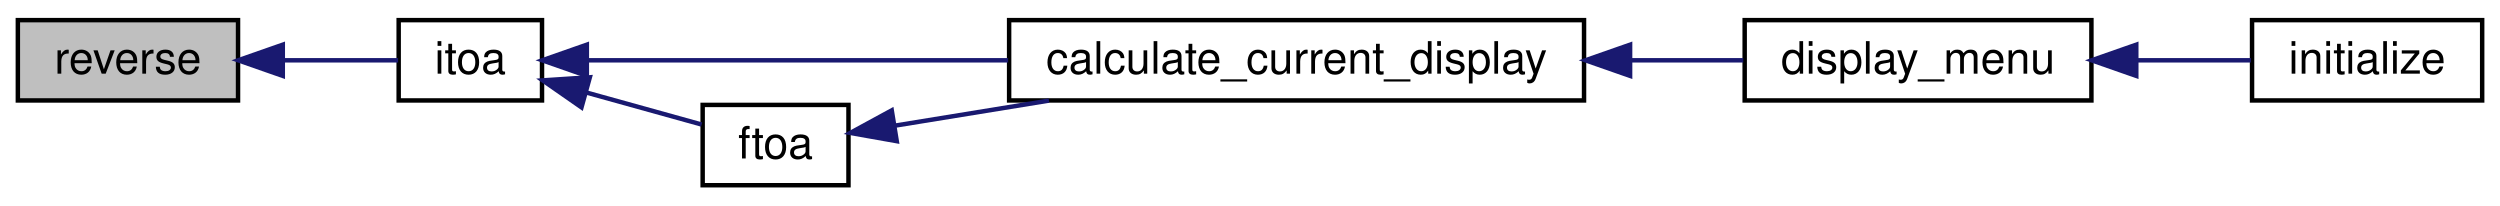
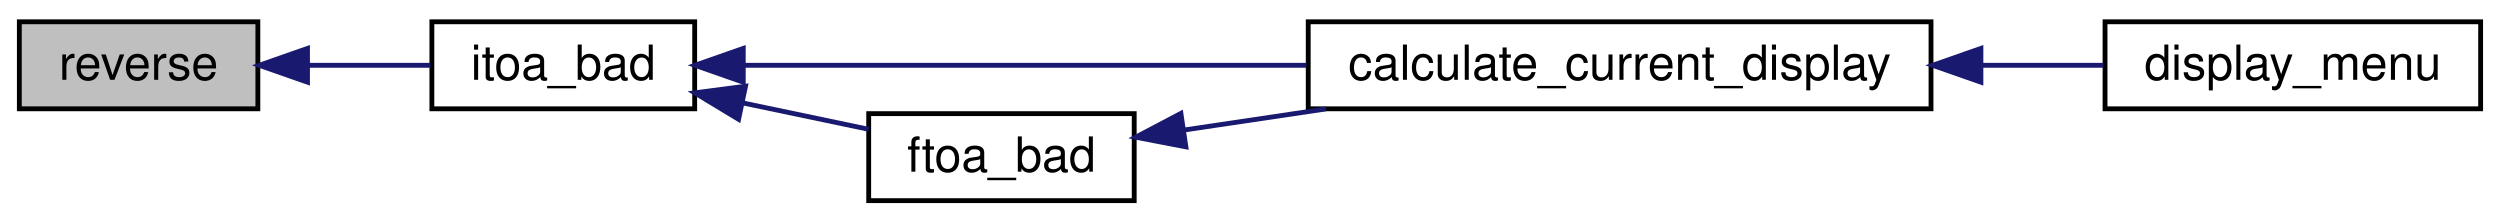
- <svg xmlns="http://www.w3.org/2000/svg" xmlns:xlink="http://www.w3.org/1999/xlink" width="560pt" height="46pt" viewBox="0.00 0.00 560.26 46.00">
+ <svg xmlns="http://www.w3.org/2000/svg" xmlns:xlink="http://www.w3.org/1999/xlink" width="517pt" height="46pt" viewBox="0.00 0.00 517.19 46.00">
  <g id="graph0" class="graph" transform="scale(1 1) rotate(0) translate(4 42)">
    <g id="node1" class="node">
      <polygon fill="#bfbfbf" stroke="#000000" points="0,-19.5 0,-37.5 49.345,-37.5 49.345,-19.5 0,-19.5" />
      <text text-anchor="middle" x="24.672" y="-25.5" font-family="Helvetica,sans-Serif" font-size="10.00" fill="#000000">reverse</text>
    </g>
    <g id="node2" class="node">
      <g id="a_node2">
-         <a xlink:href="vlib_8c.html#aa1986c48c027cf691df679c7a4968126" target="_top" xlink:title="converts a int to string. ">
-           <polygon fill="none" stroke="#000000" points="85.345,-19.5 85.345,-37.5 117.468,-37.5 117.468,-19.5 85.345,-19.5" />
-           <text text-anchor="middle" x="101.406" y="-25.5" font-family="Helvetica,sans-Serif" font-size="10.00" fill="#000000">itoa</text>
+         <a xlink:href="vlib_8c.html#a08fa7134f8b9a80eeba25f9feab22892" target="_top" xlink:title="converts a int to string. ">
+           <polygon fill="none" stroke="#000000" points="85.345,-19.5 85.345,-37.5 139.714,-37.5 139.714,-19.5 85.345,-19.5" />
+           <text text-anchor="middle" x="112.529" y="-25.5" font-family="Helvetica,sans-Serif" font-size="10.00" fill="#000000">itoa_bad</text>
        </a>
      </g>
    </g>
    <g id="edge1" class="edge">
-       <path fill="none" stroke="#191970" d="M59.63,-28.5C68.563,-28.5 77.745,-28.5 85.218,-28.5" />
-       <polygon fill="#191970" stroke="#191970" points="59.374,-25 49.374,-28.5 59.374,-32 59.374,-25" />
+       <path fill="none" stroke="#191970" d="M59.892,-28.5C68.269,-28.5 77.087,-28.5 85.058,-28.5" />
+       <polygon fill="#191970" stroke="#191970" points="59.614,-25 49.614,-28.5 59.614,-32 59.614,-25" />
    </g>
    <g id="node3" class="node">
      <g id="a_node3">
        <a xlink:href="menu_8c.html#a0fb55c1213b23963d509b974d1254567" target="_top" xlink:title="calculate_current_display">
-           <polygon fill="none" stroke="#000000" points="222.148,-19.5 222.148,-37.5 350.989,-37.5 350.989,-19.5 222.148,-19.5" />
-           <text text-anchor="middle" x="286.568" y="-25.5" font-family="Helvetica,sans-Serif" font-size="10.00" fill="#000000">calculate_current_display</text>
+           <polygon fill="none" stroke="#000000" points="266.64,-19.5 266.64,-37.5 395.481,-37.5 395.481,-19.5 266.64,-19.5" />
+           <text text-anchor="middle" x="331.06" y="-25.5" font-family="Helvetica,sans-Serif" font-size="10.00" fill="#000000">calculate_current_display</text>
        </a>
      </g>
    </g>
    <g id="edge2" class="edge">
-       <path fill="none" stroke="#191970" d="M127.772,-28.5C152.217,-28.5 189.582,-28.5 221.927,-28.5" />
-       <polygon fill="#191970" stroke="#191970" points="127.514,-25 117.514,-28.5 127.514,-32 127.514,-25" />
+       <path fill="none" stroke="#191970" d="M149.98,-28.5C181.854,-28.5 228.365,-28.5 266.267,-28.5" />
+       <polygon fill="#191970" stroke="#191970" points="149.765,-25 139.765,-28.5 149.764,-32 149.765,-25" />
    </g>
-     <g id="node6" class="node">
-       <g id="a_node6">
-         <a xlink:href="vlib_8c.html#a1c3b16ce8c66ade17aca0f267027b855" target="_top" xlink:title="converts a float to string. ">
-           <polygon fill="none" stroke="#000000" points="153.468,-.5 153.468,-18.5 186.148,-18.5 186.148,-.5 153.468,-.5" />
-           <text text-anchor="middle" x="169.808" y="-6.5" font-family="Helvetica,sans-Serif" font-size="10.00" fill="#000000">ftoa</text>
+     <g id="node5" class="node">
+       <g id="a_node5">
+         <a xlink:href="vlib_8c.html#a8805990ed667939e615e4a98950b8bd1" target="_top" xlink:title="converts a float to string. ">
+           <polygon fill="none" stroke="#000000" points="175.714,-.5 175.714,-18.5 230.64,-18.5 230.64,-.5 175.714,-.5" />
+           <text text-anchor="middle" x="203.177" y="-6.5" font-family="Helvetica,sans-Serif" font-size="10.00" fill="#000000">ftoa_bad</text>
        </a>
      </g>
    </g>
-     <g id="edge5" class="edge">
-       <path fill="none" stroke="#191970" d="M127.323,-21.301C136.014,-18.887 145.463,-16.262 153.239,-14.102" />
-       <polygon fill="#191970" stroke="#191970" points="126.315,-17.948 117.616,-23.997 128.188,-24.693 126.315,-17.948" />
+     <g id="edge4" class="edge">
+       <path fill="none" stroke="#191970" d="M149.671,-20.715C158.373,-18.891 167.492,-16.98 175.685,-15.262" />
+       <polygon fill="#191970" stroke="#191970" points="148.796,-17.322 139.726,-22.799 150.232,-24.173 148.796,-17.322" />
    </g>
    <g id="node4" class="node">
      <g id="a_node4">
        <a xlink:href="menu_8c.html#abfadedb104f89f672dd3045499975a71" target="_top" xlink:title="Displays a menu context, but does not display.  Menu must be freed or will cause memory leak!  Will e...">
-           <polygon fill="none" stroke="#000000" points="386.989,-19.5 386.989,-37.5 464.693,-37.5 464.693,-19.5 386.989,-19.5" />
-           <text text-anchor="middle" x="425.841" y="-25.5" font-family="Helvetica,sans-Serif" font-size="10.00" fill="#000000">display_menu</text>
+           <polygon fill="none" stroke="#000000" points="431.481,-19.5 431.481,-37.5 509.185,-37.5 509.185,-19.5 431.481,-19.5" />
+           <text text-anchor="middle" x="470.334" y="-25.5" font-family="Helvetica,sans-Serif" font-size="10.00" fill="#000000">display_menu</text>
        </a>
      </g>
    </g>
    <g id="edge3" class="edge">
-       <path fill="none" stroke="#191970" d="M361.515,-28.5C370.192,-28.5 378.757,-28.5 386.67,-28.5" />
-       <polygon fill="#191970" stroke="#191970" points="361.312,-25 351.312,-28.5 361.312,-32 361.312,-25" />
+       <path fill="none" stroke="#191970" d="M406.008,-28.5C414.684,-28.5 423.25,-28.5 431.162,-28.5" />
+       <polygon fill="#191970" stroke="#191970" points="405.804,-25 395.804,-28.5 405.804,-32 405.804,-25" />
    </g>
-     <g id="node5" class="node">
-       <g id="a_node5">
-         <a xlink:href="init_8c.html#a25a40b6614565f755233080a384c35f1" target="_top" xlink:title="initialize">
-           <polygon fill="none" stroke="#000000" points="500.693,-19.5 500.693,-37.5 552.265,-37.5 552.265,-19.5 500.693,-19.5" />
-           <text text-anchor="middle" x="526.479" y="-25.5" font-family="Helvetica,sans-Serif" font-size="10.00" fill="#000000">initialize</text>
-         </a>
-       </g>
-     </g>
-     <g id="edge4" class="edge">
-       <path fill="none" stroke="#191970" d="M474.982,-28.5C483.771,-28.5 492.608,-28.5 500.419,-28.5" />
-       <polygon fill="#191970" stroke="#191970" points="474.75,-25 464.75,-28.5 474.75,-32 474.75,-25" />
-     </g>
-     <g id="edge6" class="edge">
-       <path fill="none" stroke="#191970" d="M196.514,-13.846C206.828,-15.524 219.033,-17.51 231.075,-19.47" />
-       <polygon fill="#191970" stroke="#191970" points="196.969,-10.374 186.537,-12.222 195.845,-17.283 196.969,-10.374" />
+     <g id="edge5" class="edge">
+       <path fill="none" stroke="#191970" d="M240.926,-15.108C250.162,-16.481 260.28,-17.984 270.293,-19.472" />
+       <polygon fill="#191970" stroke="#191970" points="241.331,-11.63 230.926,-13.623 240.303,-18.554 241.331,-11.63" />
    </g>
  </g>
</svg>
